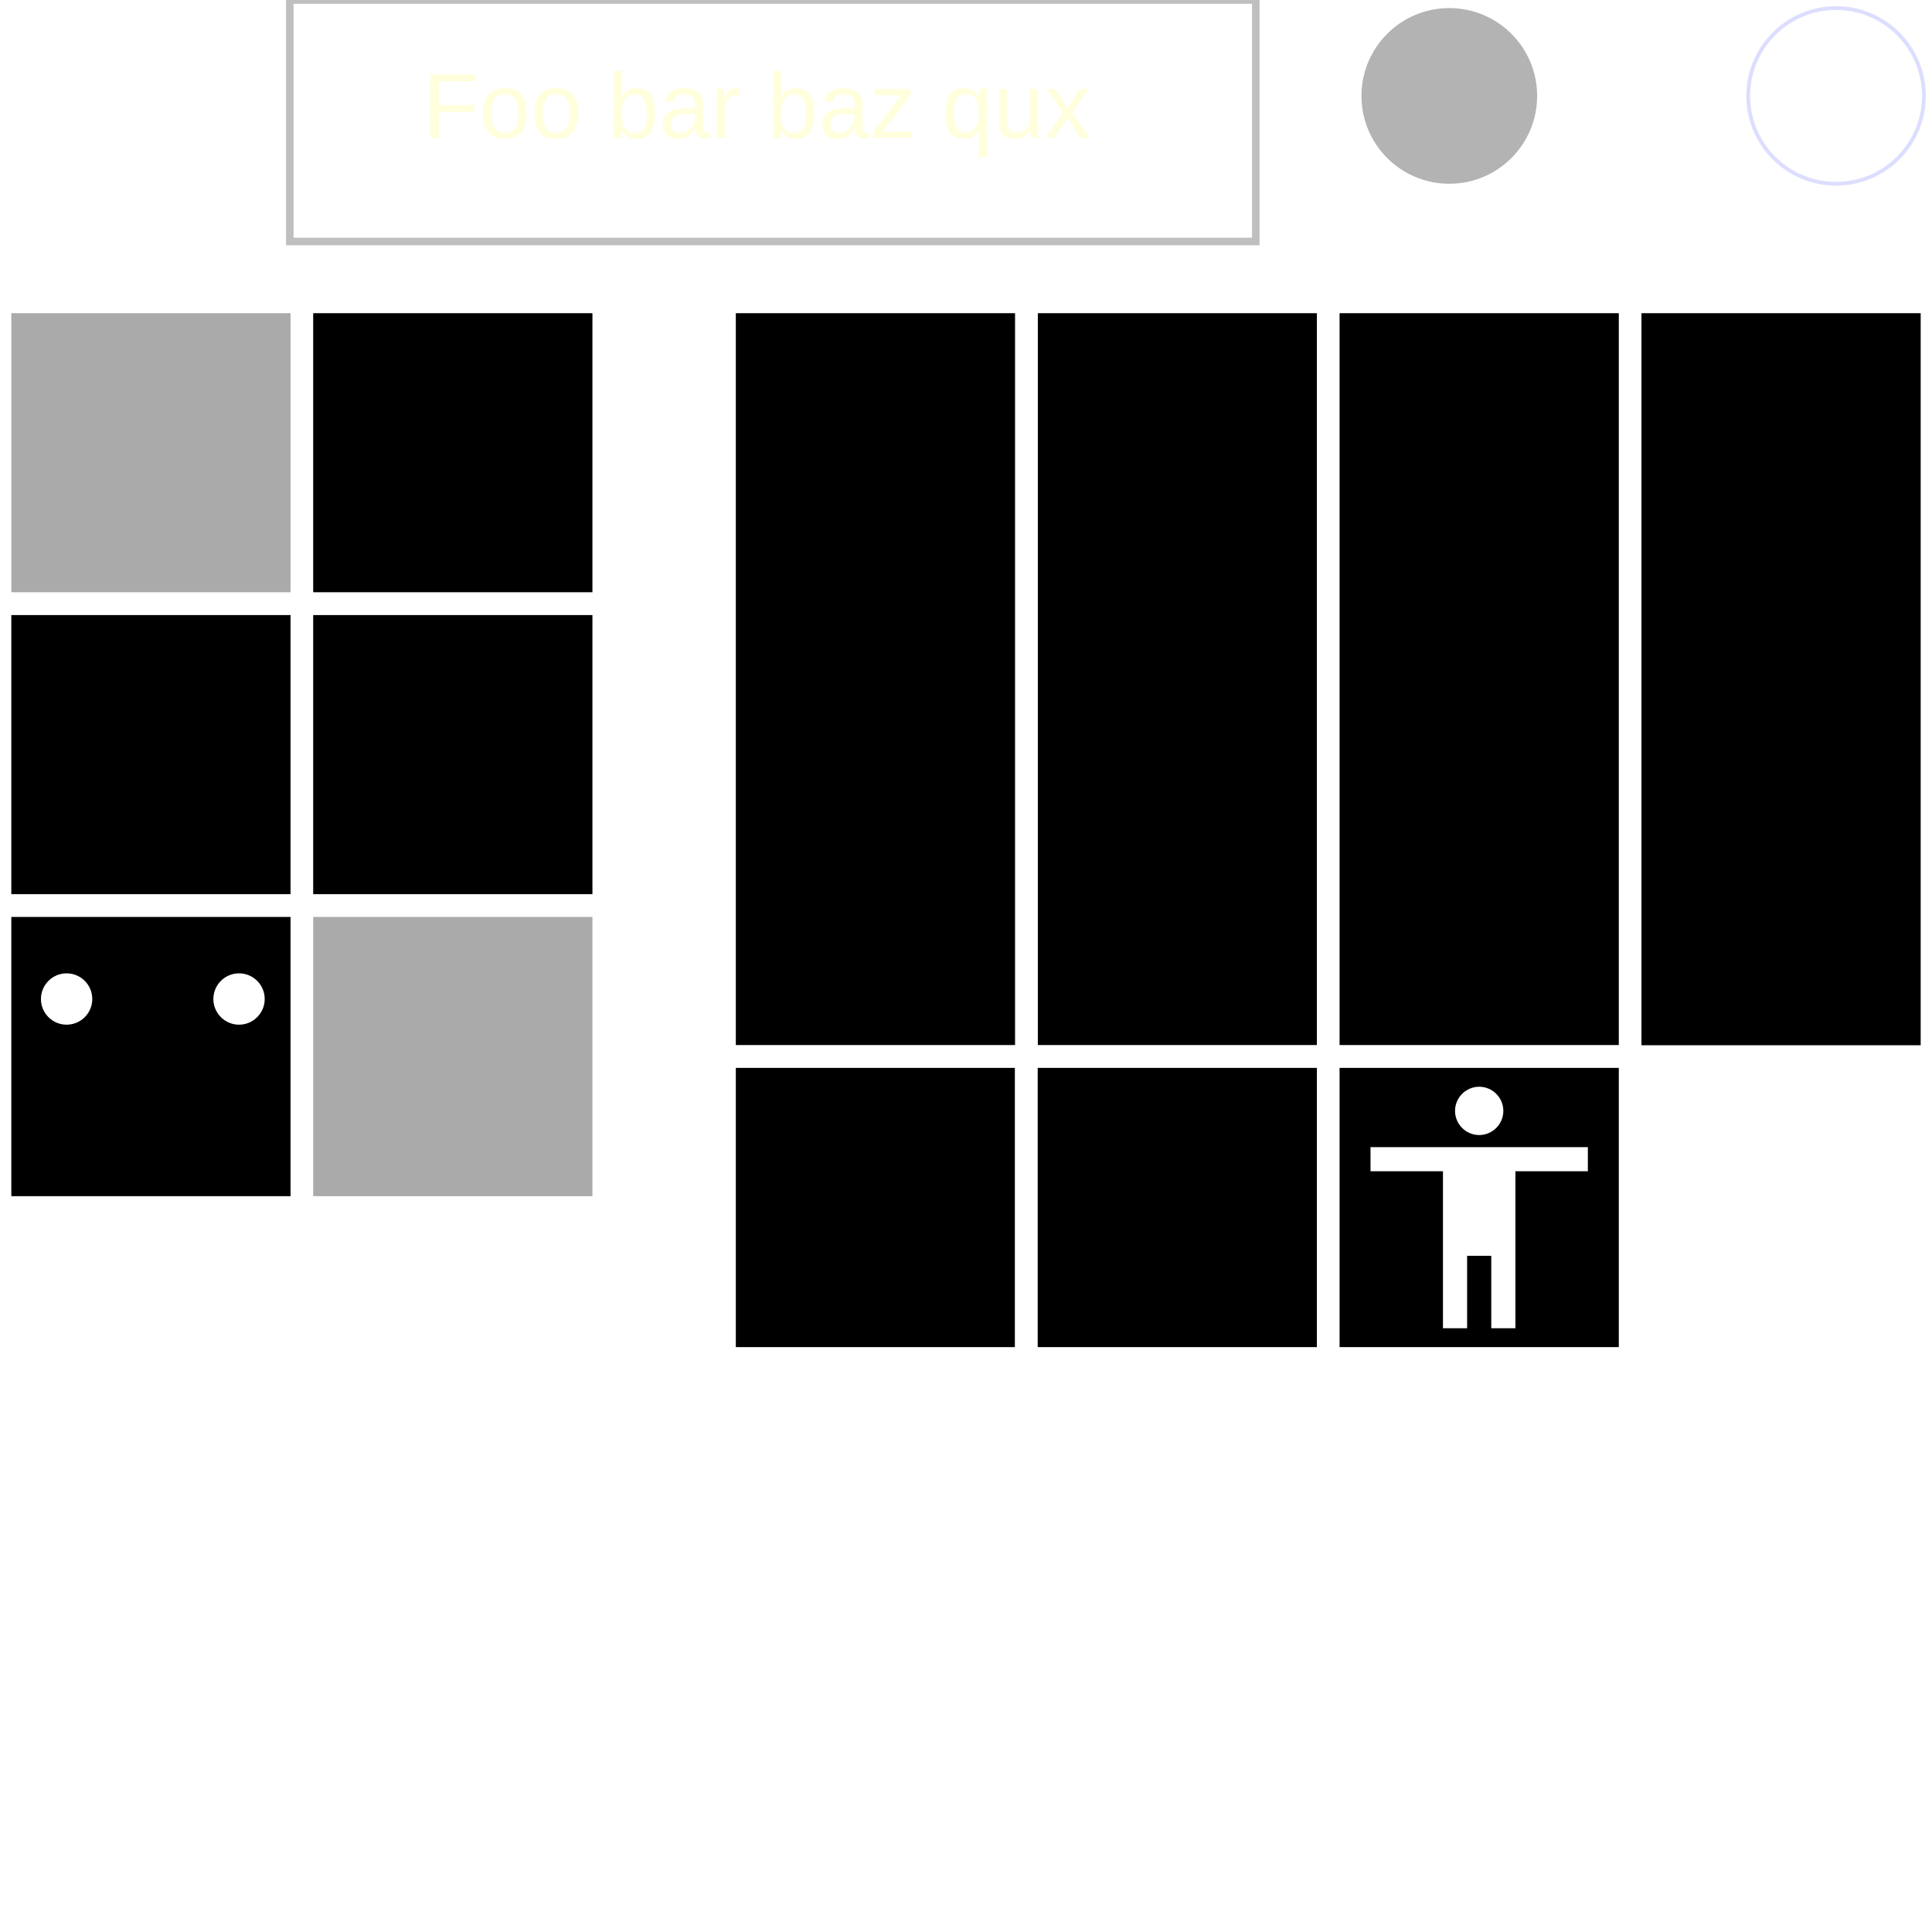
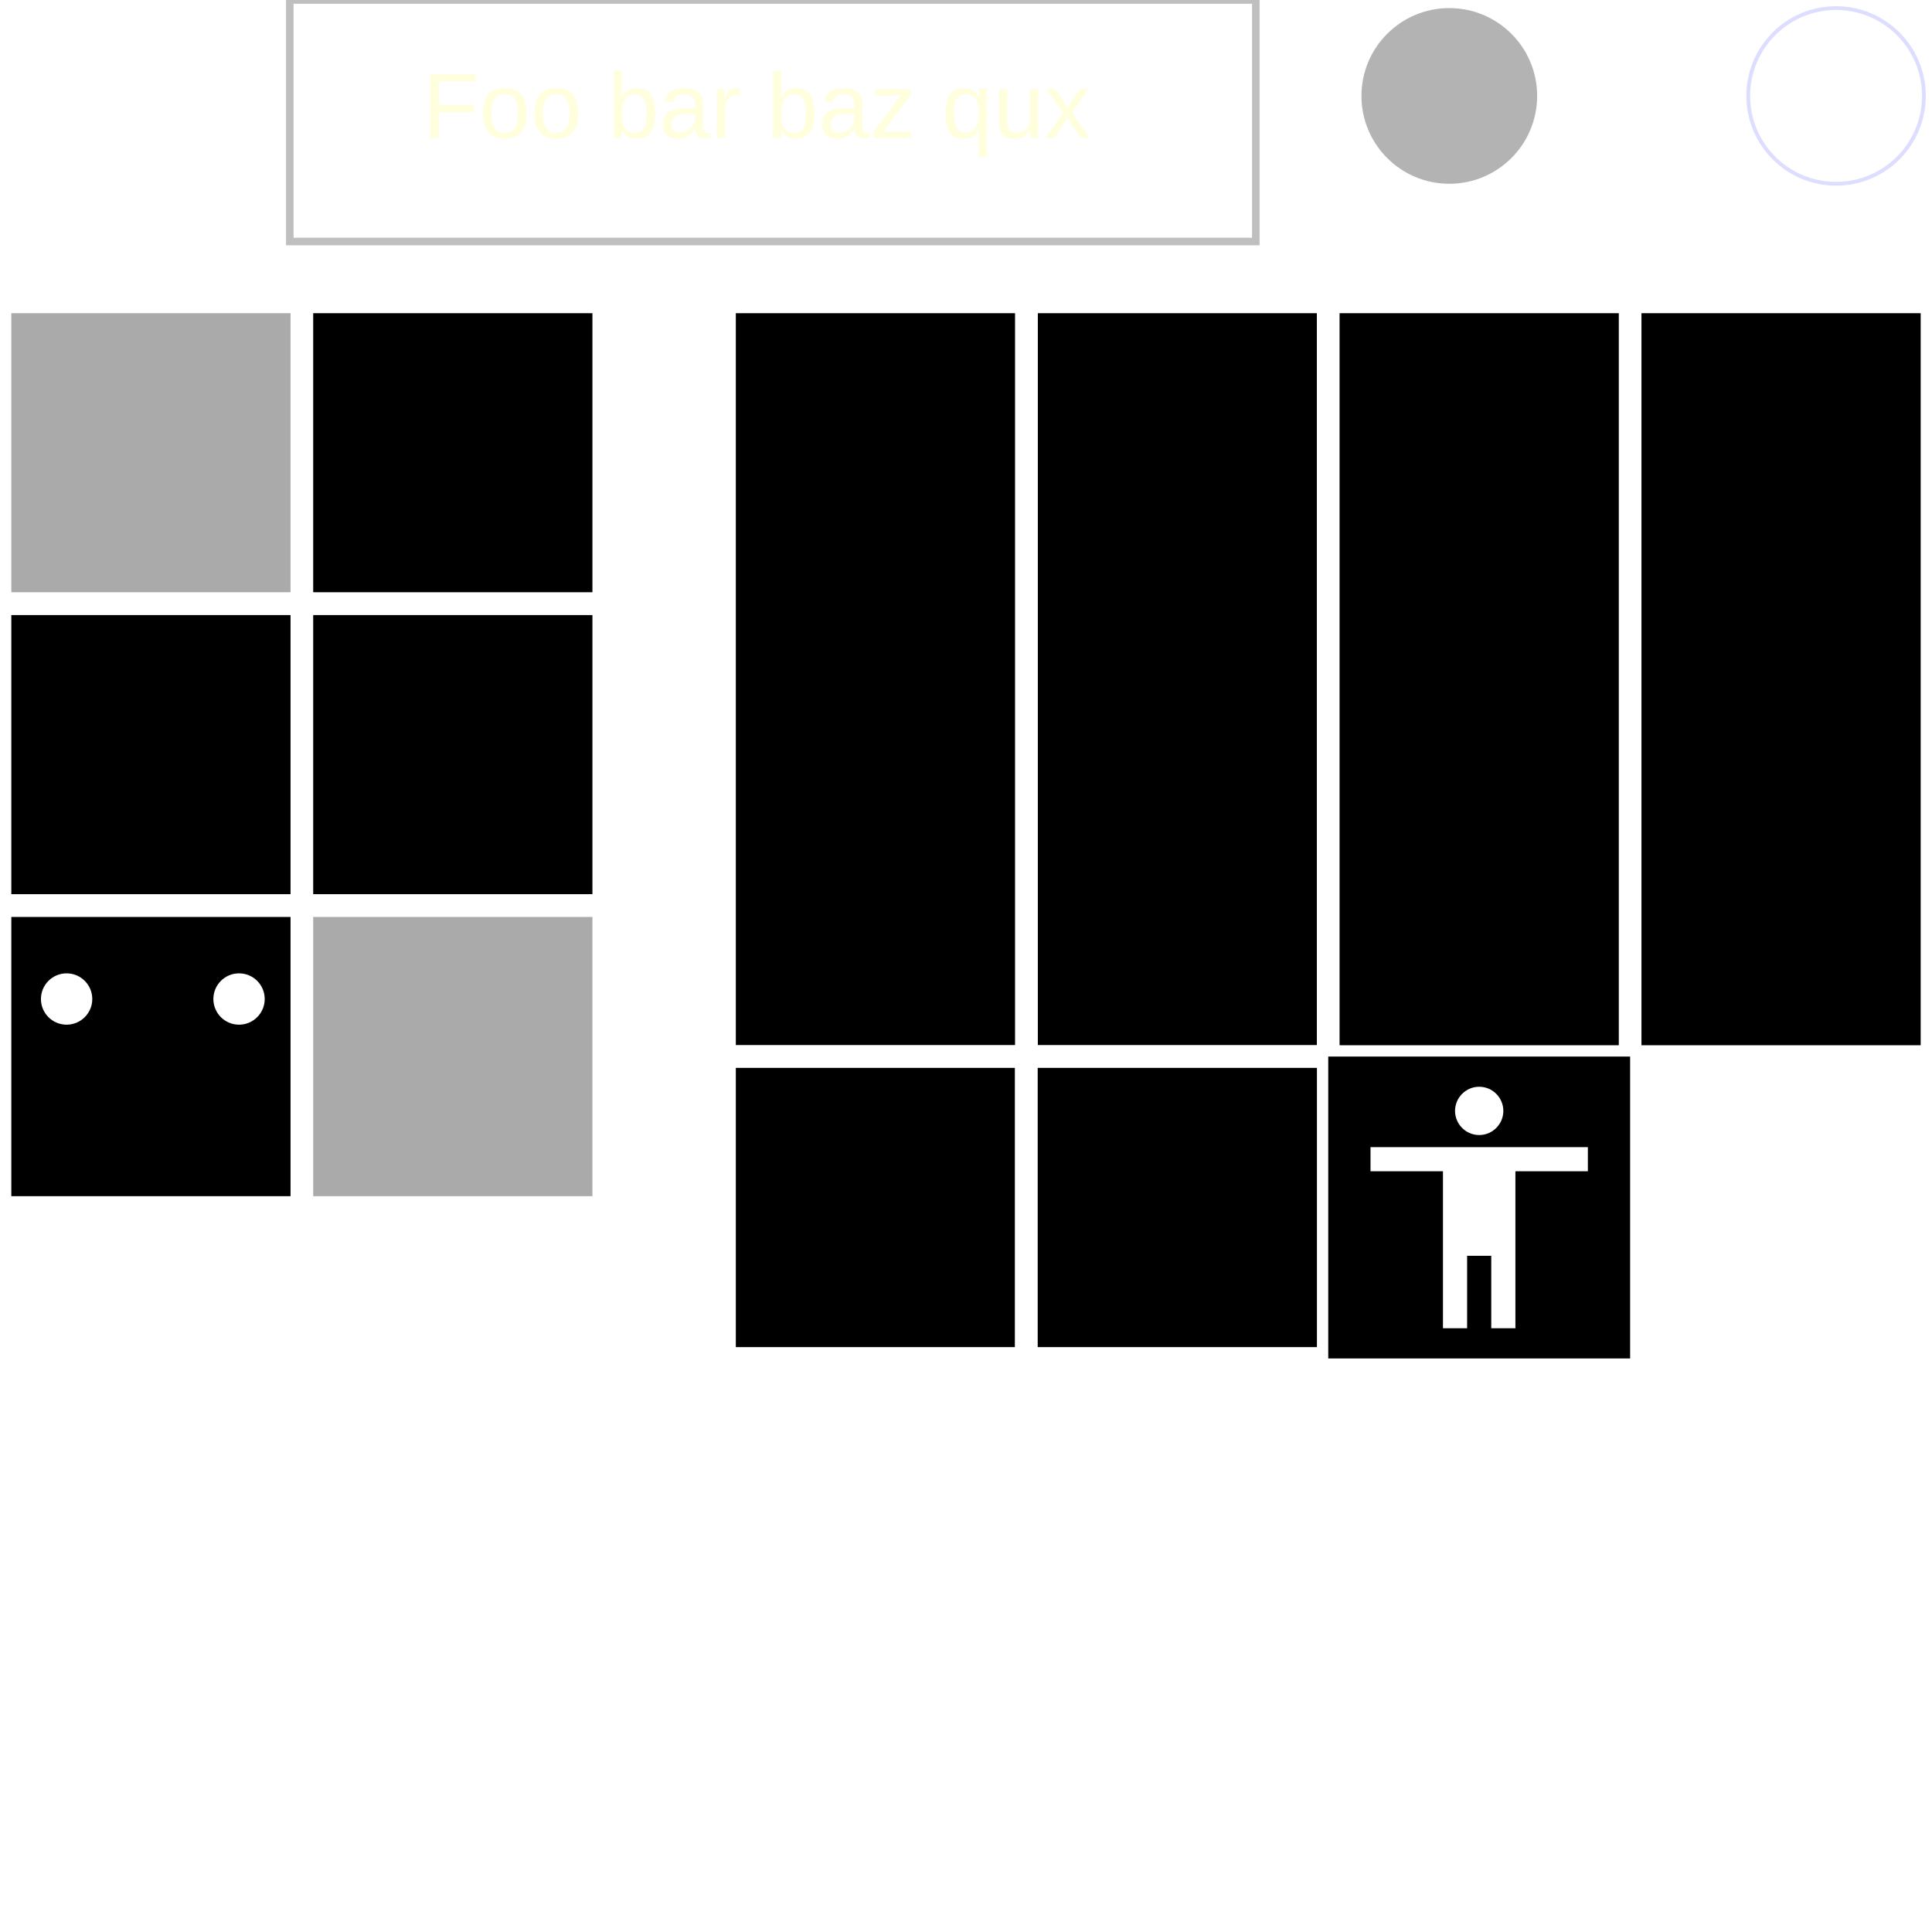
<svg xmlns="http://www.w3.org/2000/svg" xmlns:ns1="https://boxy-svg.com" width="1024" height="1024" viewBox="0 0 1024 1024" version="1.1">
  <defs>
    <ns1:grid x="0" y="0" width="16" height="16" />
  </defs>
  <g>
    <polygon points="1024.000,0.000 921.600,0.000 921.600,102.400 1024.000,102.400 " style="fill-opacity: 0; stroke-width: 8px;">
      </polygon>
    <polygon points="819.200,0.000 716.800,0.000 716.800,102.400 819.200,102.400 " style="fill-opacity: 0.25; stroke-width: 8px; fill: none;">
      </polygon>
    <polygon points="160 320 0 320 0 160 160 160" style="stroke: rgb(255, 255, 255); fill: rgb(170, 170, 170); stroke-width: 12px;">
      </polygon>
    <polygon points="320 320 160 320 160 160 320 160" style="stroke: rgb(255, 255, 255); stroke-width: 12px;">
      </polygon>
    <polygon points="0 480 0 320 160 320 160 480" style="stroke: rgb(255, 255, 255); stroke-width: 12px;">
      </polygon>
    <polygon points="320 320 320 480 160 480 160 320" style="stroke: rgb(255, 255, 255); stroke-width: 12px;">
      </polygon>
    <polygon points="160 640 0 640 0 480 160 480" style="stroke: rgb(255, 255, 255); stroke-width: 12px;">
      </polygon>
    <polygon points="320 640 160 640 160 480 320 480" style="stroke: rgb(255, 255, 255); fill: rgb(170, 170, 170); stroke-width: 12px;">
      </polygon>
    <polygon points="704 560 544 560 544 160 704 160" style="stroke: rgb(255, 255, 255); stroke-width: 12px;">
      </polygon>
    <polygon points="1024 560 864 560 864 160 1024 160" style="stroke: rgb(255, 255, 255); stroke-width: 12px;">
      </polygon>
    <polygon points="864 160 864 560 704 560 704 160" style="stroke: rgb(255, 255, 255); stroke-width: 12px;">
      </polygon>
    <polygon points="384 560 384 160 544 160 544 560" style="stroke: rgb(255, 255, 255); stroke-width: 12px;">
      </polygon>
    <polygon points="544 720 384 720 384 560 544 560" style="stroke: rgb(255, 255, 255); stroke-width: 12px;">
      </polygon>
    <polygon points="704 720 544 720 544 560 704 560" style="stroke: rgb(255, 255, 255); stroke-width: 12px;">
      </polygon>
    <polygon points="665.600,0.000 153.600,0.000 153.600,128.000 665.600,128.000 " style="fill-opacity: 0.2; fill: none; stroke: rgb(0, 0, 0); stroke-width: 4px; stroke-opacity: 0.25;">
      </polygon>
-     <polygon points="864 720 704 720 704 560 864 560" style="stroke: rgb(255, 255, 255); stroke-width: 12px;">
+     <polygon points="864 720 704 720 704 560 864 560" style="stroke-width: 12px;">
      </polygon>
  </g>
  <g transform="matrix(1, 0, 0, 1, -160, -90)">
    <circle style="stroke: rgb(0, 0, 0); fill: rgb(255, 255, 255);" cx="195.304" cy="619.496" r="14.104">
      </circle>
    <circle style="stroke: rgb(0, 0, 0); fill: rgb(255, 255, 255);" cx="286.696" cy="619.496" r="14.104">
      </circle>
  </g>
  <g>
    <circle style="fill: none; stroke-width: 2px; stroke: rgb(221, 221, 255);" cx="973.159" cy="50.842" r="46.558" />
  </g>
  <g>
    <circle style="stroke-width: 8px; fill-opacity: 0.3;" cx="768.159" cy="50.842" r="46.558" />
  </g>
  <g>
    <text style="fill: rgb(255, 255, 221); font-family: Arial, sans-serif; font-size: 49px; white-space: pre;" x="224" y="73.095">Foo bar baz qux</text>
  </g>
  <g transform="matrix(10.32257, 0, 0, 10.32257, 1095.535, 372.3014)" style="">
    <defs />
    <path d="M -30.18 19.733 C -29.498 19.733 -28.94 20.291 -28.94 20.973 C -28.94 21.655 -29.498 22.213 -30.18 22.213 C -30.862 22.213 -31.42 21.655 -31.42 20.973 C -31.42 20.291 -30.862 19.733 -30.18 19.733 Z M -24.6 24.073 L -28.32 24.073 L -28.32 32.133 L -29.56 32.133 L -29.56 28.413 L -30.8 28.413 L -30.8 32.133 L -32.04 32.133 L -32.04 24.073 L -35.76 24.073 L -35.76 22.833 L -24.6 22.833 L -24.6 24.073 Z" style="fill: rgb(255, 255, 255); transform-origin: -30.18px 22.371px;" />
  </g>
</svg>
